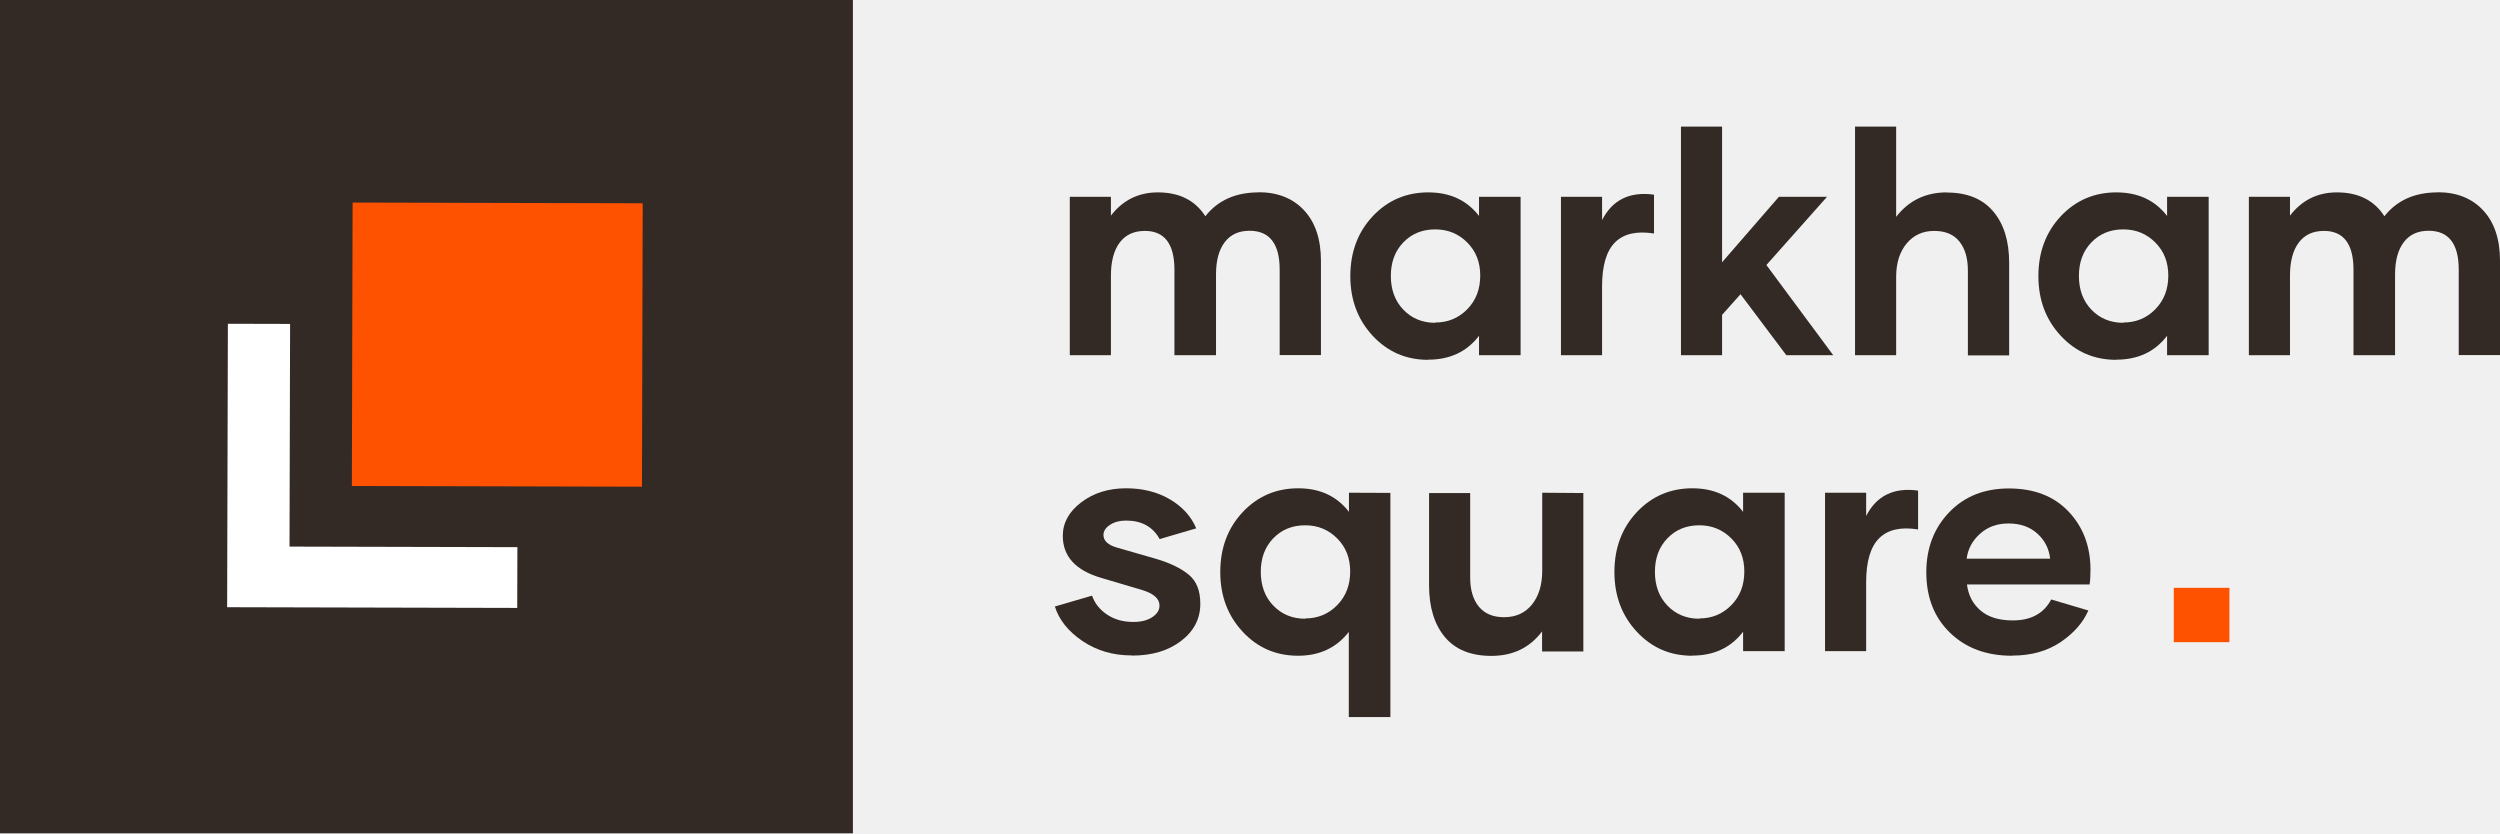
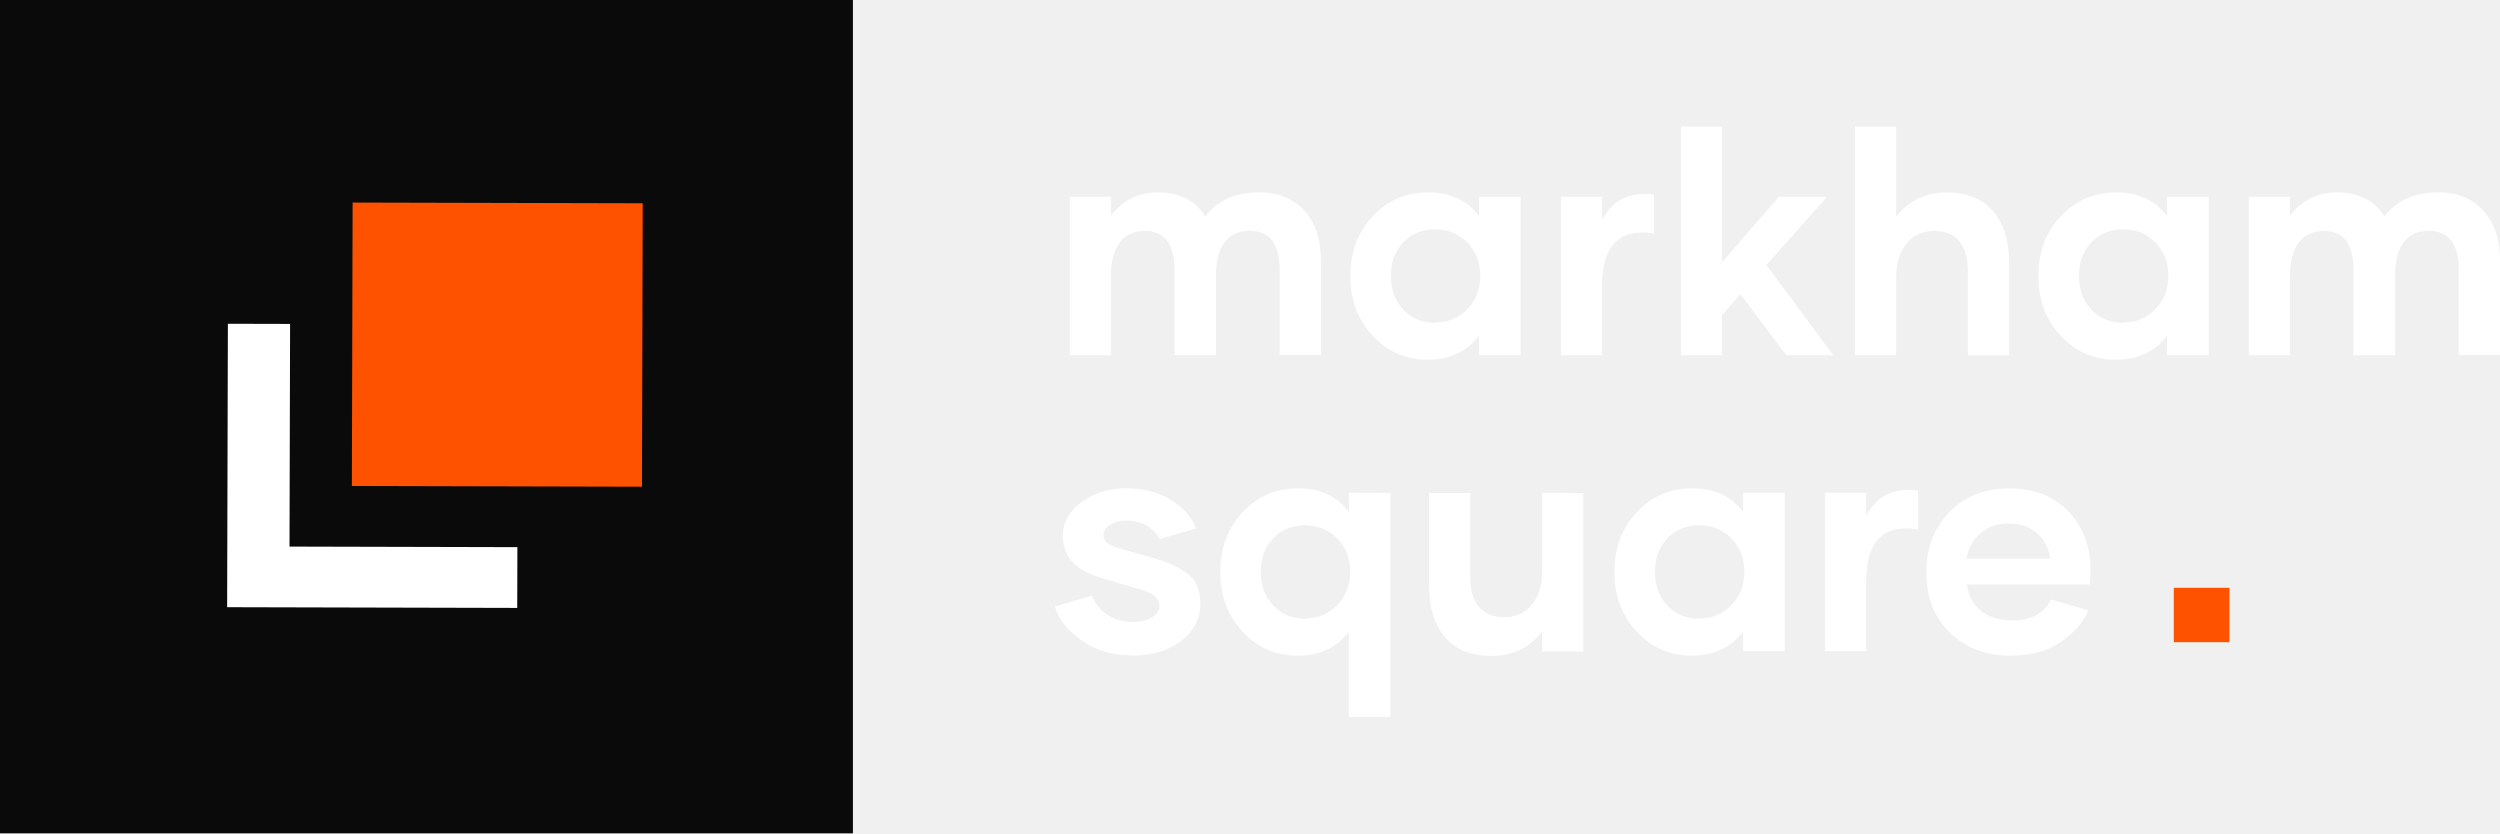
- <svg xmlns="http://www.w3.org/2000/svg" width="252" height="84" viewBox="0 0 252 84" fill="none">
-   <path d="M0 0H85.973V84H0V0Z" fill="#332A26" />
-   <mask id="mask0_97_1038" style="mask-type:alpha" maskUnits="userSpaceOnUse" x="0" y="0" width="86" height="84">
-     <path d="M0 12C0 5.373 5.373 0 12 0H73.973C80.601 0 85.973 5.373 85.973 12V72C85.973 78.627 80.601 84 73.973 84H12C5.373 84 0 78.627 0 72V12Z" fill="#0A0A0A" />
+ <svg xmlns="http://www.w3.org/2000/svg" width="132" height="44" viewBox="0 0 132 44" fill="none">
+   <path d="M0 0H45.034V44H0V0Z" fill="#0A0A0A" />
+   <mask id="mask0_597_1468" style="mask-type:alpha" maskUnits="userSpaceOnUse" x="0" y="0" width="46" height="44">
+     <path d="M0 8.381C0 3.752 3.752 0 8.381 0H36.653C41.281 0 45.034 3.752 45.034 8.381V35.619C45.034 40.248 41.281 44 36.653 44H8.381C3.752 44 0 40.248 0 35.619V8.381Z" fill="#0A0A0A" />
  </mask>
-   <g mask="url(#mask0_97_1038)">
-     <path d="M47.038 37.739L17.798 37.667L17.724 66.237L46.965 66.309L47.038 37.739Z" fill="#332A26" />
-     <path d="M52.211 32.708L22.97 32.636L22.896 61.206L52.137 61.278L52.211 32.708Z" fill="white" />
-     <path d="M58.497 26.599L29.257 26.527L29.183 55.097L58.423 55.169L58.497 26.599Z" fill="#332A26" />
-     <path d="M64.784 20.49L35.543 20.418L35.469 48.987L64.71 49.059L64.784 20.49Z" fill="#FF5200" />
+   <g mask="url(#mask0_597_1468)">
+     <path d="M24.639 19.768L9.323 19.73L9.284 34.696L24.601 34.733L24.639 19.768Z" fill="#0A0A0A" />
+     <path d="M27.349 17.133L12.032 17.095L11.993 32.06L27.31 32.098L27.349 17.133Z" fill="white" />
+     <path d="M30.642 13.933L15.325 13.895L15.286 28.86L30.603 28.898L30.642 13.933Z" fill="#0A0A0A" />
+     <path d="M33.935 10.733L18.618 10.695L18.579 25.66L33.896 25.698L33.935 10.733Z" fill="#FF5200" />
  </g>
-   <path d="M126.872 19.392C124.554 19.392 122.758 20.193 121.499 21.796C120.471 20.193 118.874 19.392 116.709 19.392C114.76 19.392 113.179 20.178 111.981 21.735V19.839H107.836V35.807H111.981V27.792C111.981 26.359 112.273 25.249 112.856 24.463C113.44 23.677 114.284 23.276 115.405 23.276C117.385 23.276 118.383 24.586 118.383 27.191V35.807H122.574V27.669C122.574 26.266 122.865 25.187 123.449 24.417C124.032 23.646 124.861 23.261 125.951 23.261C127.977 23.261 128.99 24.571 128.99 27.176V35.792H133.151V26.297C133.151 24.108 132.583 22.413 131.447 21.195C130.311 19.978 128.776 19.377 126.857 19.377L126.872 19.392Z" fill="#332A26" />
-   <path d="M143.973 36.254C146.153 36.254 147.857 35.453 149.085 33.85V35.807H153.276V19.839H149.085V21.766C147.857 20.178 146.153 19.392 143.973 19.392C141.747 19.392 139.875 20.193 138.37 21.796C136.866 23.399 136.113 25.419 136.113 27.838C136.113 30.228 136.866 32.231 138.37 33.85C139.875 35.468 141.732 36.27 143.958 36.27L143.973 36.254ZM144.679 32.54C143.375 32.54 142.3 32.093 141.456 31.214C140.611 30.335 140.197 29.195 140.197 27.808C140.197 26.436 140.611 25.311 141.456 24.432C142.3 23.554 143.375 23.122 144.679 23.122C145.954 23.122 147.028 23.569 147.903 24.448C148.778 25.326 149.208 26.436 149.208 27.777C149.208 29.149 148.778 30.274 147.903 31.168C147.028 32.062 145.954 32.509 144.679 32.509V32.54Z" fill="#332A26" />
-   <path d="M161.489 22.197V19.839H157.344V35.807H161.489V28.856C161.489 26.76 161.934 25.28 162.809 24.417C163.684 23.554 164.989 23.261 166.724 23.538V19.623C164.268 19.284 162.518 20.147 161.474 22.213L161.489 22.197Z" fill="#332A26" />
-   <path d="M180.064 35.807H184.792L178.053 26.713L184.163 19.839H179.312L173.586 26.436V12.764H169.441V35.807H173.586V31.738L175.443 29.657L180.064 35.807Z" fill="#332A26" />
-   <path d="M196.244 19.392C194.11 19.392 192.406 20.209 191.132 21.858V12.764H186.987V35.807H191.132V27.916C191.132 26.513 191.485 25.388 192.192 24.54C192.898 23.692 193.819 23.276 194.97 23.276C196.091 23.276 196.935 23.631 197.503 24.34C198.071 25.049 198.363 26.02 198.363 27.268V35.823H202.523V26.482C202.523 24.293 201.986 22.567 200.911 21.303C199.836 20.039 198.286 19.407 196.244 19.407V19.392Z" fill="#332A26" />
-   <path d="M213.33 36.254C215.51 36.254 217.214 35.453 218.442 33.85V35.807H222.633V19.839H218.442V21.766C217.214 20.178 215.51 19.392 213.33 19.392C211.104 19.392 209.231 20.193 207.727 21.796C206.223 23.399 205.47 25.419 205.47 27.838C205.47 30.228 206.223 32.231 207.727 33.85C209.231 35.468 211.089 36.27 213.315 36.27L213.33 36.254ZM214.036 32.54C212.732 32.54 211.657 32.093 210.813 31.214C209.968 30.335 209.554 29.195 209.554 27.808C209.554 26.436 209.968 25.311 210.813 24.432C211.657 23.554 212.732 23.122 214.036 23.122C215.311 23.122 216.385 23.569 217.26 24.448C218.135 25.326 218.565 26.436 218.565 27.777C218.565 29.149 218.135 30.274 217.26 31.168C216.385 32.062 215.311 32.509 214.036 32.509V32.54Z" fill="#332A26" />
-   <path d="M245.721 19.392C243.403 19.392 241.607 20.193 240.348 21.796C239.32 20.193 237.723 19.392 235.559 19.392C233.609 19.392 232.028 20.178 230.831 21.735V19.839H226.686V35.807H230.831V27.792C230.831 26.359 231.122 25.249 231.706 24.463C232.289 23.677 233.133 23.276 234.254 23.276C236.234 23.276 237.232 24.586 237.232 27.191V35.807H241.423V27.669C241.423 26.266 241.715 25.187 242.298 24.417C242.881 23.646 243.71 23.261 244.8 23.261C246.827 23.261 247.84 24.571 247.84 27.176V35.792H252V26.297C252 24.108 251.432 22.413 250.296 21.195C249.16 19.978 247.625 19.377 245.706 19.377L245.721 19.392Z" fill="#332A26" />
-   <path d="M114.115 66.083C116.126 66.083 117.769 65.59 119.058 64.603C120.348 63.617 120.992 62.368 120.992 60.858C120.992 59.547 120.609 58.576 119.826 57.929C119.043 57.282 117.938 56.742 116.51 56.326L112.549 55.185C111.674 54.923 111.229 54.507 111.229 53.922C111.229 53.536 111.444 53.197 111.889 52.904C112.334 52.611 112.872 52.473 113.501 52.473C115.067 52.473 116.203 53.089 116.894 54.338L120.578 53.259C120.071 52.041 119.181 51.07 117.922 50.33C116.663 49.59 115.19 49.22 113.516 49.22C111.751 49.22 110.247 49.683 109.003 50.623C107.76 51.563 107.13 52.688 107.13 54.014C107.13 56.095 108.435 57.513 111.06 58.268L115.113 59.47C116.295 59.825 116.878 60.349 116.878 61.042C116.878 61.505 116.633 61.89 116.141 62.214C115.65 62.538 115.021 62.692 114.238 62.692C113.209 62.692 112.334 62.445 111.598 61.952C110.861 61.459 110.354 60.827 110.078 60.041L106.332 61.135C106.747 62.476 107.668 63.632 109.095 64.603C110.523 65.574 112.181 66.067 114.069 66.067L114.115 66.083Z" fill="#332A26" />
-   <path d="M135.975 49.667V51.594C134.747 50.007 133.043 49.22 130.863 49.22C128.637 49.22 126.765 50.022 125.26 51.625C123.756 53.228 123.003 55.247 123.003 57.667C123.003 60.056 123.756 62.06 125.26 63.678C126.765 65.297 128.622 66.098 130.848 66.098C133.013 66.098 134.716 65.297 135.96 63.694V72.279H140.151V49.683L135.975 49.667ZM131.569 62.368C130.265 62.368 129.19 61.921 128.346 61.042C127.501 60.164 127.087 59.023 127.087 57.636C127.087 56.264 127.501 55.139 128.346 54.261C129.19 53.382 130.265 52.95 131.569 52.95C132.844 52.95 133.918 53.398 134.793 54.276C135.668 55.155 136.098 56.264 136.098 57.605C136.098 58.977 135.668 60.102 134.793 60.996C133.918 61.89 132.844 62.337 131.569 62.337V62.368Z" fill="#332A26" />
-   <path d="M155.456 49.667V57.528C155.456 58.962 155.103 60.102 154.412 60.95C153.721 61.798 152.785 62.214 151.603 62.214C150.498 62.214 149.653 61.859 149.07 61.15C148.487 60.441 148.195 59.47 148.195 58.222V49.698H144.05V59.008C144.05 61.212 144.587 62.954 145.647 64.218C146.706 65.482 148.272 66.114 150.329 66.114C152.493 66.114 154.197 65.297 155.441 63.647V65.667H159.601V49.698L155.456 49.667Z" fill="#332A26" />
-   <path d="M170.592 66.083C172.772 66.083 174.476 65.281 175.704 63.678V65.636H179.895V49.667H175.704V51.594C174.476 50.007 172.772 49.22 170.592 49.22C168.366 49.22 166.494 50.022 164.989 51.625C163.485 53.228 162.733 55.247 162.733 57.667C162.733 60.056 163.485 62.06 164.989 63.678C166.494 65.297 168.351 66.098 170.577 66.098L170.592 66.083ZM171.299 62.368C169.994 62.368 168.919 61.921 168.075 61.042C167.23 60.164 166.816 59.023 166.816 57.636C166.816 56.264 167.23 55.139 168.075 54.261C168.919 53.382 169.994 52.95 171.299 52.95C172.573 52.95 173.647 53.398 174.522 54.276C175.397 55.155 175.827 56.264 175.827 57.605C175.827 58.977 175.397 60.102 174.522 60.996C173.647 61.89 172.573 62.337 171.299 62.337V62.368Z" fill="#332A26" />
-   <path d="M188.108 52.026V49.667H183.963V65.636H188.108V58.684C188.108 56.588 188.553 55.108 189.428 54.245C190.303 53.382 191.608 53.089 193.343 53.367V49.452C190.887 49.112 189.137 49.976 188.093 52.041L188.108 52.026Z" fill="#332A26" />
-   <path d="M202.845 66.083C204.764 66.083 206.391 65.62 207.727 64.711C209.063 63.802 209.984 62.738 210.506 61.536L206.76 60.426C206.023 61.829 204.734 62.538 202.891 62.538C201.51 62.538 200.435 62.214 199.652 61.551C198.869 60.888 198.409 60.01 198.271 58.916H210.628C210.69 58.576 210.721 58.083 210.721 57.436C210.721 55.078 209.984 53.12 208.51 51.563C207.036 50.007 205.025 49.236 202.492 49.236C200.021 49.236 198.01 50.037 196.475 51.64C194.939 53.243 194.172 55.263 194.172 57.682C194.172 60.21 194.97 62.245 196.567 63.786C198.163 65.328 200.236 66.098 202.799 66.098L202.845 66.083ZM198.24 56.311C198.363 55.34 198.808 54.507 199.576 53.814C200.343 53.12 201.295 52.766 202.446 52.766C203.644 52.766 204.611 53.105 205.363 53.783C206.115 54.461 206.545 55.309 206.652 56.311H198.24Z" fill="#332A26" />
-   <rect x="219.117" y="59.251" width="5.609" height="5.48" fill="#FF5200" />
+   <path d="M66.457 10.158C65.243 10.158 64.302 10.578 63.642 11.417C63.104 10.578 62.267 10.158 61.134 10.158C60.112 10.158 59.284 10.57 58.657 11.385V10.392H56.486V18.756H58.657V14.558C58.657 13.807 58.81 13.226 59.115 12.814C59.421 12.402 59.863 12.192 60.45 12.192C61.487 12.192 62.01 12.879 62.01 14.243V18.756H64.205V14.493C64.205 13.759 64.358 13.194 64.664 12.79C64.969 12.386 65.403 12.184 65.974 12.184C67.036 12.184 67.567 12.871 67.567 14.235V18.748H69.746V13.775C69.746 12.628 69.448 11.74 68.853 11.102C68.258 10.465 67.454 10.15 66.449 10.15L66.457 10.158Z" fill="white" />
+   <path d="M75.415 18.99C76.556 18.99 77.449 18.571 78.092 17.731V18.756H80.287V10.392H78.092V11.401C77.449 10.57 76.556 10.158 75.415 10.158C74.249 10.158 73.268 10.578 72.48 11.417C71.692 12.257 71.297 13.315 71.297 14.582C71.297 15.834 71.692 16.883 72.48 17.731C73.268 18.579 74.241 18.998 75.407 18.998L75.415 18.99ZM75.784 17.045C75.101 17.045 74.538 16.811 74.096 16.35C73.654 15.89 73.436 15.293 73.436 14.566C73.436 13.848 73.654 13.258 74.096 12.798C74.538 12.338 75.101 12.112 75.784 12.112C76.452 12.112 77.015 12.346 77.473 12.806C77.931 13.266 78.157 13.848 78.157 14.55C78.157 15.268 77.931 15.858 77.473 16.326C77.015 16.794 76.452 17.029 75.784 17.029V17.045Z" fill="white" />
+   <path d="M84.59 11.627V10.392H82.418V18.756H84.59V15.115C84.59 14.017 84.823 13.242 85.281 12.79C85.739 12.338 86.423 12.184 87.332 12.33V10.279C86.045 10.101 85.128 10.553 84.582 11.635L84.59 11.627Z" fill="white" />
+   <path d="M94.319 18.756H96.796L93.266 13.993L96.466 10.392H93.925L90.926 13.848V6.686H88.755V18.756H90.926V16.625L91.899 15.535L94.319 18.756Z" fill="white" />
+   <path d="M102.795 10.158C101.677 10.158 100.784 10.586 100.117 11.45V6.686H97.946V18.756H100.117V14.623C100.117 13.888 100.302 13.299 100.672 12.854C101.042 12.41 101.524 12.192 102.127 12.192C102.714 12.192 103.157 12.378 103.454 12.749C103.752 13.121 103.904 13.63 103.904 14.284V18.764H106.083V13.872C106.083 12.725 105.802 11.821 105.239 11.159C104.676 10.497 103.864 10.166 102.795 10.166V10.158Z" fill="white" />
+   <path d="M111.744 18.99C112.886 18.99 113.779 18.571 114.422 17.731V18.756H116.617V10.392H114.422V11.401C113.779 10.57 112.886 10.158 111.744 10.158C110.578 10.158 109.597 10.578 108.809 11.417C108.021 12.257 107.627 13.315 107.627 14.582C107.627 15.834 108.021 16.883 108.809 17.731C109.597 18.579 110.57 18.998 111.736 18.998L111.744 18.99ZM112.114 17.045C111.431 17.045 110.868 16.811 110.426 16.35C109.983 15.89 109.766 15.293 109.766 14.566C109.766 13.848 109.983 13.258 110.426 12.798C110.868 12.338 111.431 12.112 112.114 12.112C112.782 12.112 113.345 12.346 113.803 12.806C114.261 13.266 114.486 13.848 114.486 14.55C114.486 15.268 114.261 15.858 113.803 16.326C113.345 16.794 112.782 17.029 112.114 17.029V17.045Z" fill="white" />
+   <path d="M128.711 10.158C127.497 10.158 126.556 10.578 125.897 11.417C125.358 10.578 124.522 10.158 123.388 10.158C122.367 10.158 121.539 10.57 120.911 11.385V10.392H118.74V18.756H120.911V14.558C120.911 13.807 121.064 13.226 121.37 12.814C121.675 12.402 122.117 12.192 122.704 12.192C123.742 12.192 124.264 12.879 124.264 14.243V18.756H126.46V14.493C126.46 13.759 126.612 13.194 126.918 12.79C127.224 12.386 127.658 12.184 128.229 12.184C129.29 12.184 129.821 12.871 129.821 14.235V18.748H132V13.775C132 12.628 131.703 11.74 131.107 11.102C130.512 10.465 129.708 10.15 128.703 10.15L128.711 10.158Z" fill="white" />
+   <path d="M59.775 34.615C60.828 34.615 61.688 34.356 62.364 33.84C63.039 33.323 63.377 32.669 63.377 31.878C63.377 31.192 63.176 30.683 62.766 30.344C62.356 30.005 61.777 29.722 61.029 29.504L58.954 28.907C58.496 28.77 58.263 28.552 58.263 28.245C58.263 28.043 58.376 27.865 58.609 27.712C58.842 27.558 59.123 27.486 59.453 27.486C60.273 27.486 60.868 27.809 61.23 28.463L63.16 27.898C62.895 27.26 62.428 26.751 61.769 26.363C61.109 25.976 60.337 25.782 59.461 25.782C58.536 25.782 57.748 26.024 57.097 26.517C56.446 27.009 56.116 27.599 56.116 28.293C56.116 29.383 56.799 30.126 58.174 30.521L60.297 31.151C60.916 31.337 61.222 31.611 61.222 31.975C61.222 32.217 61.093 32.419 60.836 32.588C60.579 32.758 60.249 32.839 59.839 32.839C59.3 32.839 58.842 32.709 58.456 32.451C58.07 32.193 57.804 31.862 57.66 31.45L55.698 32.023C55.915 32.726 56.397 33.331 57.145 33.84C57.893 34.348 58.761 34.607 59.751 34.607L59.775 34.615Z" fill="white" />
+   <path d="M71.225 26.016V27.026C70.582 26.194 69.689 25.782 68.547 25.782C67.382 25.782 66.4 26.202 65.612 27.042C64.824 27.881 64.43 28.939 64.43 30.207C64.43 31.458 64.824 32.508 65.612 33.355C66.4 34.203 67.374 34.623 68.539 34.623C69.673 34.623 70.566 34.203 71.217 33.364V37.861H73.412V26.024L71.225 26.016ZM68.917 32.669C68.234 32.669 67.671 32.435 67.229 31.975C66.787 31.515 66.569 30.917 66.569 30.191C66.569 29.472 66.787 28.883 67.229 28.422C67.671 27.962 68.234 27.736 68.917 27.736C69.585 27.736 70.148 27.97 70.606 28.43C71.064 28.891 71.29 29.472 71.29 30.174C71.29 30.893 71.064 31.482 70.606 31.951C70.148 32.419 69.585 32.653 68.917 32.653V32.669Z" fill="white" />
+   <path d="M81.429 26.016V30.134C81.429 30.885 81.244 31.482 80.883 31.926C80.521 32.37 80.03 32.588 79.411 32.588C78.832 32.588 78.39 32.403 78.084 32.031C77.779 31.66 77.626 31.151 77.626 30.497V26.032H75.455V30.909C75.455 32.064 75.736 32.976 76.291 33.638C76.846 34.3 77.666 34.631 78.744 34.631C79.877 34.631 80.77 34.203 81.421 33.339V34.397H83.6V26.032L81.429 26.016Z" fill="white" />
+   <path d="M89.358 34.615C90.5 34.615 91.392 34.195 92.036 33.355V34.381H94.231V26.016H92.036V27.026C91.392 26.194 90.5 25.782 89.358 25.782C88.192 25.782 87.211 26.202 86.423 27.042C85.635 27.881 85.241 28.939 85.241 30.207C85.241 31.458 85.635 32.508 86.423 33.355C87.211 34.203 88.184 34.623 89.35 34.623L89.358 34.615ZM89.728 32.669C89.044 32.669 88.481 32.435 88.039 31.975C87.597 31.515 87.38 30.917 87.38 30.191C87.38 29.472 87.597 28.883 88.039 28.422C88.481 27.962 89.044 27.736 89.728 27.736C90.395 27.736 90.958 27.97 91.416 28.43C91.875 28.891 92.1 29.472 92.1 30.174C92.1 30.893 91.875 31.482 91.416 31.951C90.958 32.419 90.395 32.653 89.728 32.653V32.669Z" fill="white" />
+   <path d="M98.533 27.252V26.016H96.362V34.381H98.533V30.739C98.533 29.642 98.766 28.866 99.224 28.414C99.683 27.962 100.366 27.809 101.275 27.954V25.903C99.988 25.726 99.072 26.178 98.525 27.26L98.533 27.252Z" fill="white" />
+   <path d="M106.252 34.615C107.257 34.615 108.11 34.373 108.809 33.896C109.509 33.42 109.991 32.863 110.265 32.233L108.303 31.652C107.917 32.386 107.241 32.758 106.276 32.758C105.553 32.758 104.99 32.588 104.58 32.241C104.17 31.894 103.928 31.434 103.856 30.861H110.329C110.361 30.683 110.377 30.425 110.377 30.085C110.377 28.85 109.991 27.825 109.22 27.009C108.448 26.194 107.394 25.79 106.067 25.79C104.773 25.79 103.719 26.21 102.915 27.05C102.111 27.89 101.709 28.947 101.709 30.215C101.709 31.539 102.127 32.605 102.964 33.412C103.8 34.219 104.885 34.623 106.228 34.623L106.252 34.615ZM103.84 29.496C103.904 28.988 104.138 28.552 104.54 28.188C104.942 27.825 105.44 27.639 106.043 27.639C106.67 27.639 107.177 27.817 107.571 28.172C107.965 28.527 108.19 28.971 108.247 29.496H103.84Z" fill="white" />
+   <rect x="114.776" y="31.036" width="2.938" height="2.871" fill="#FF5200" />
</svg>
